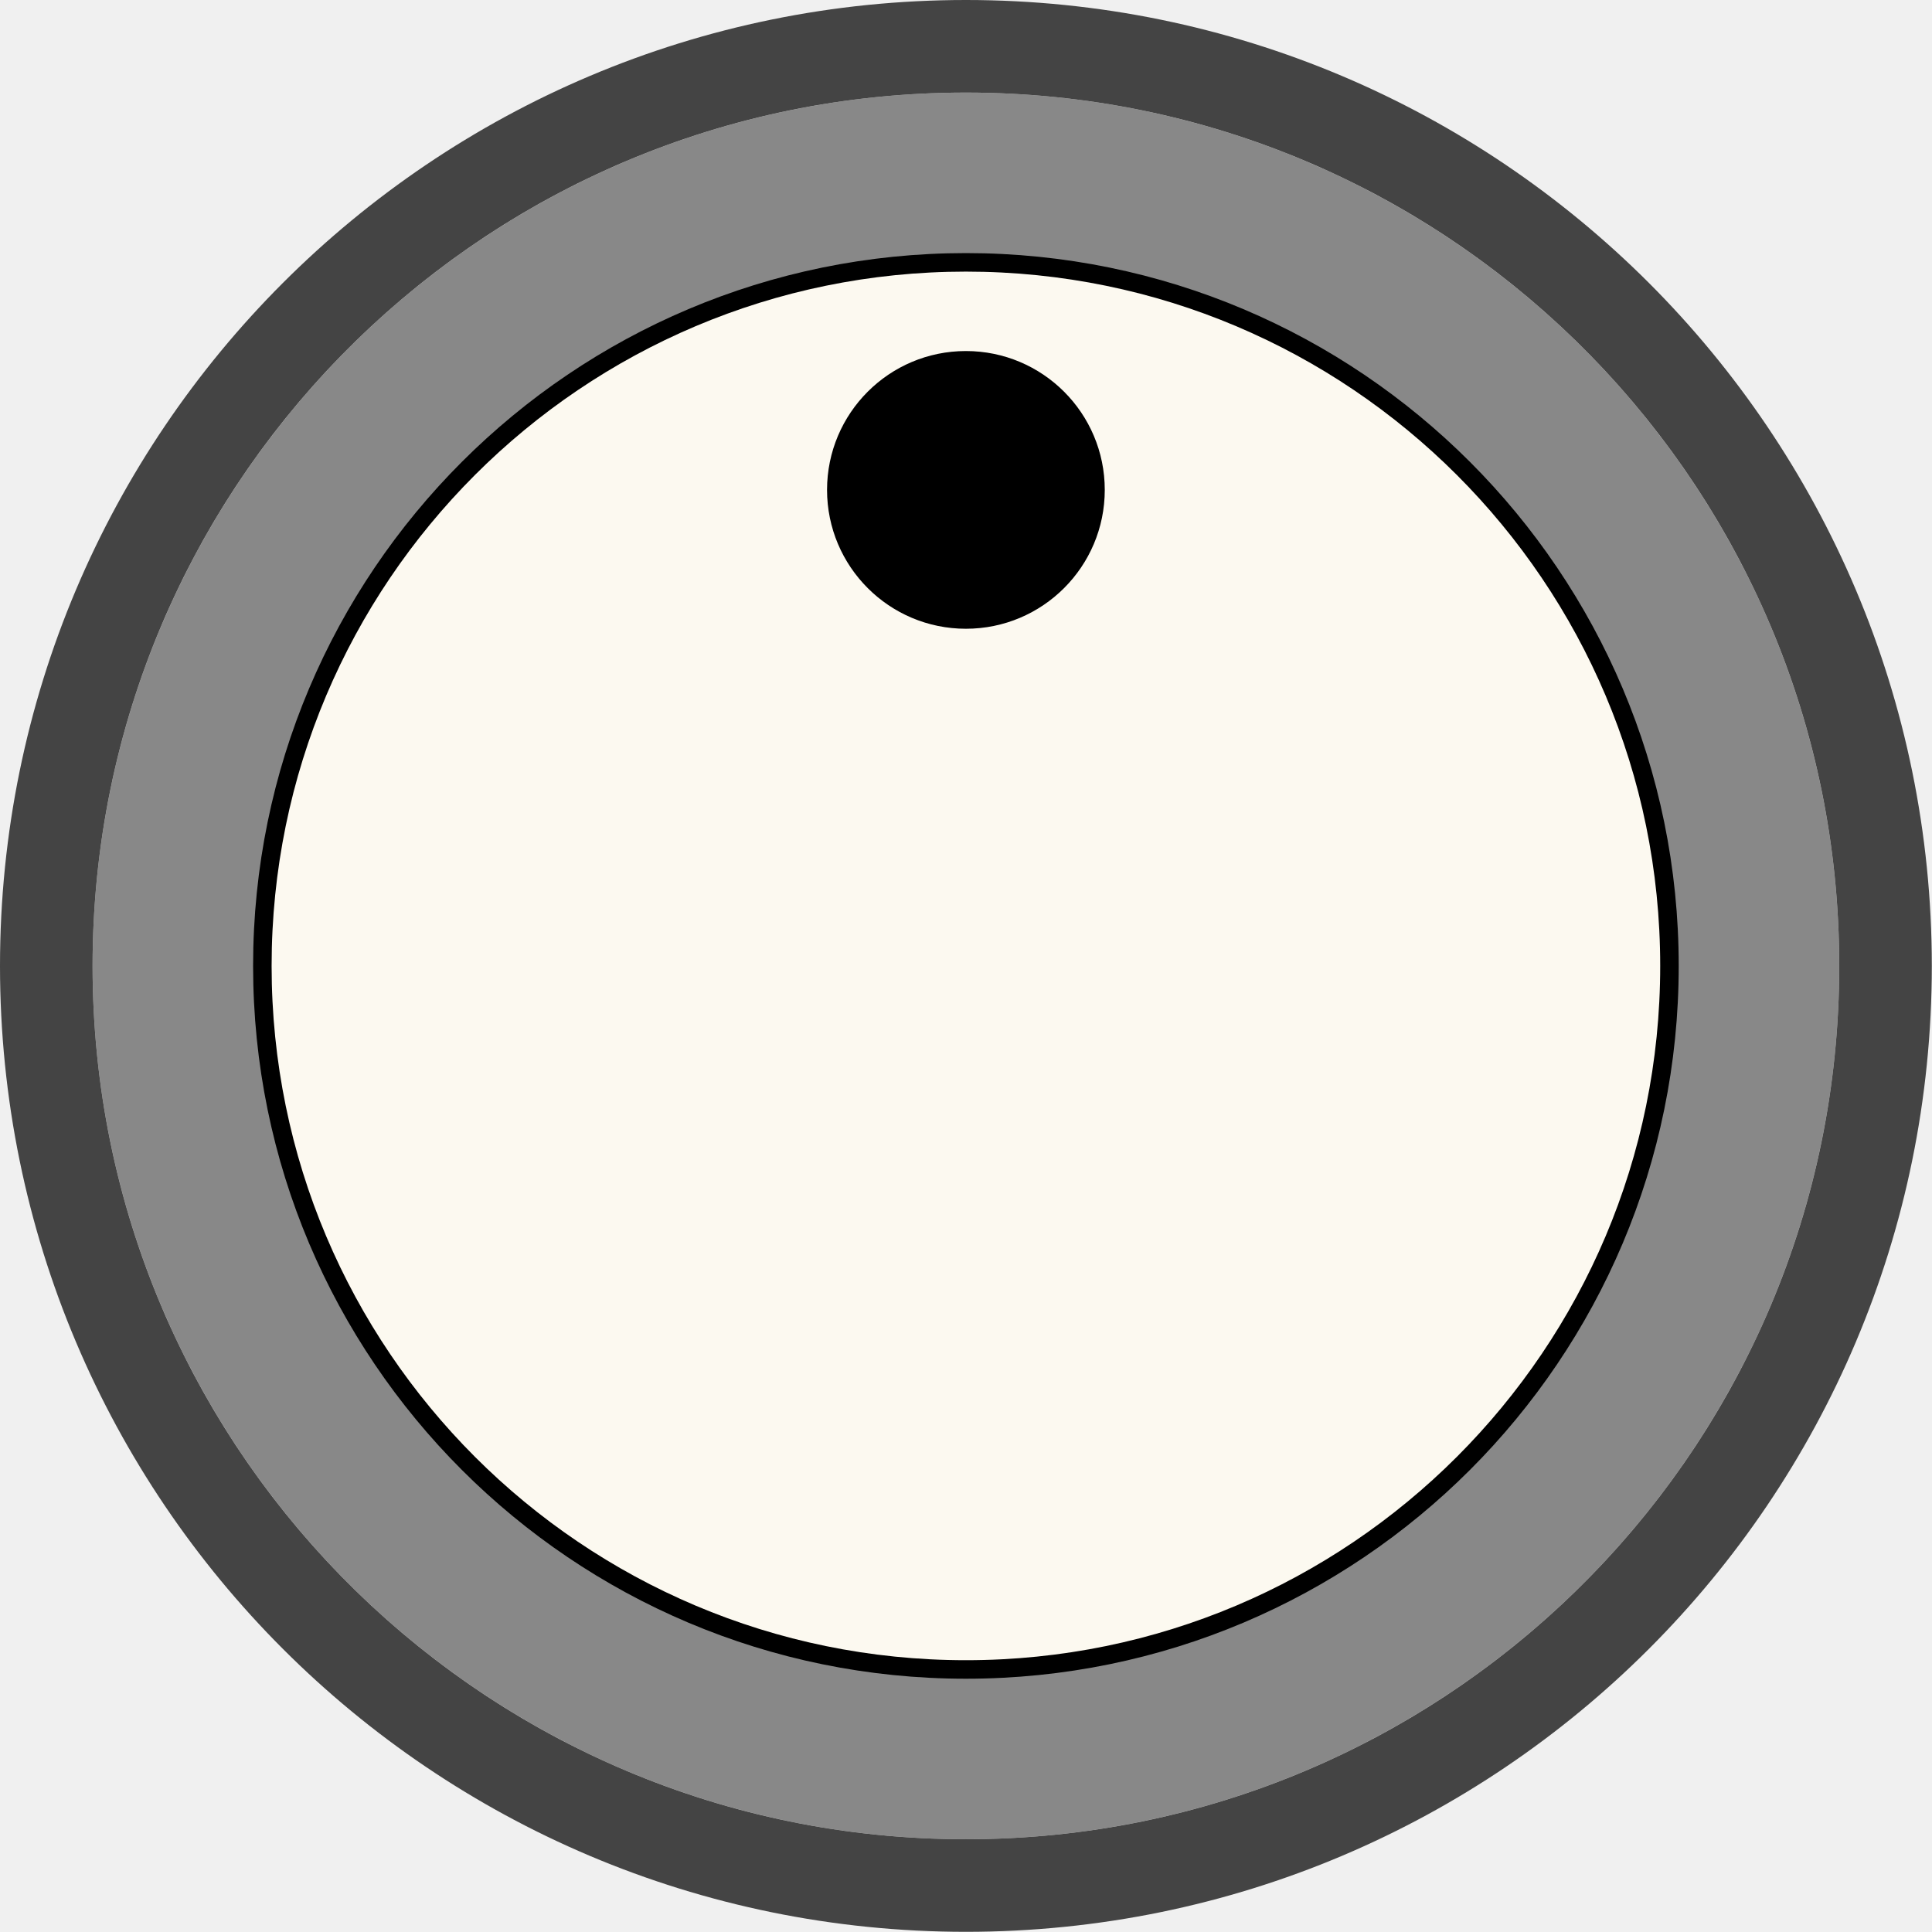
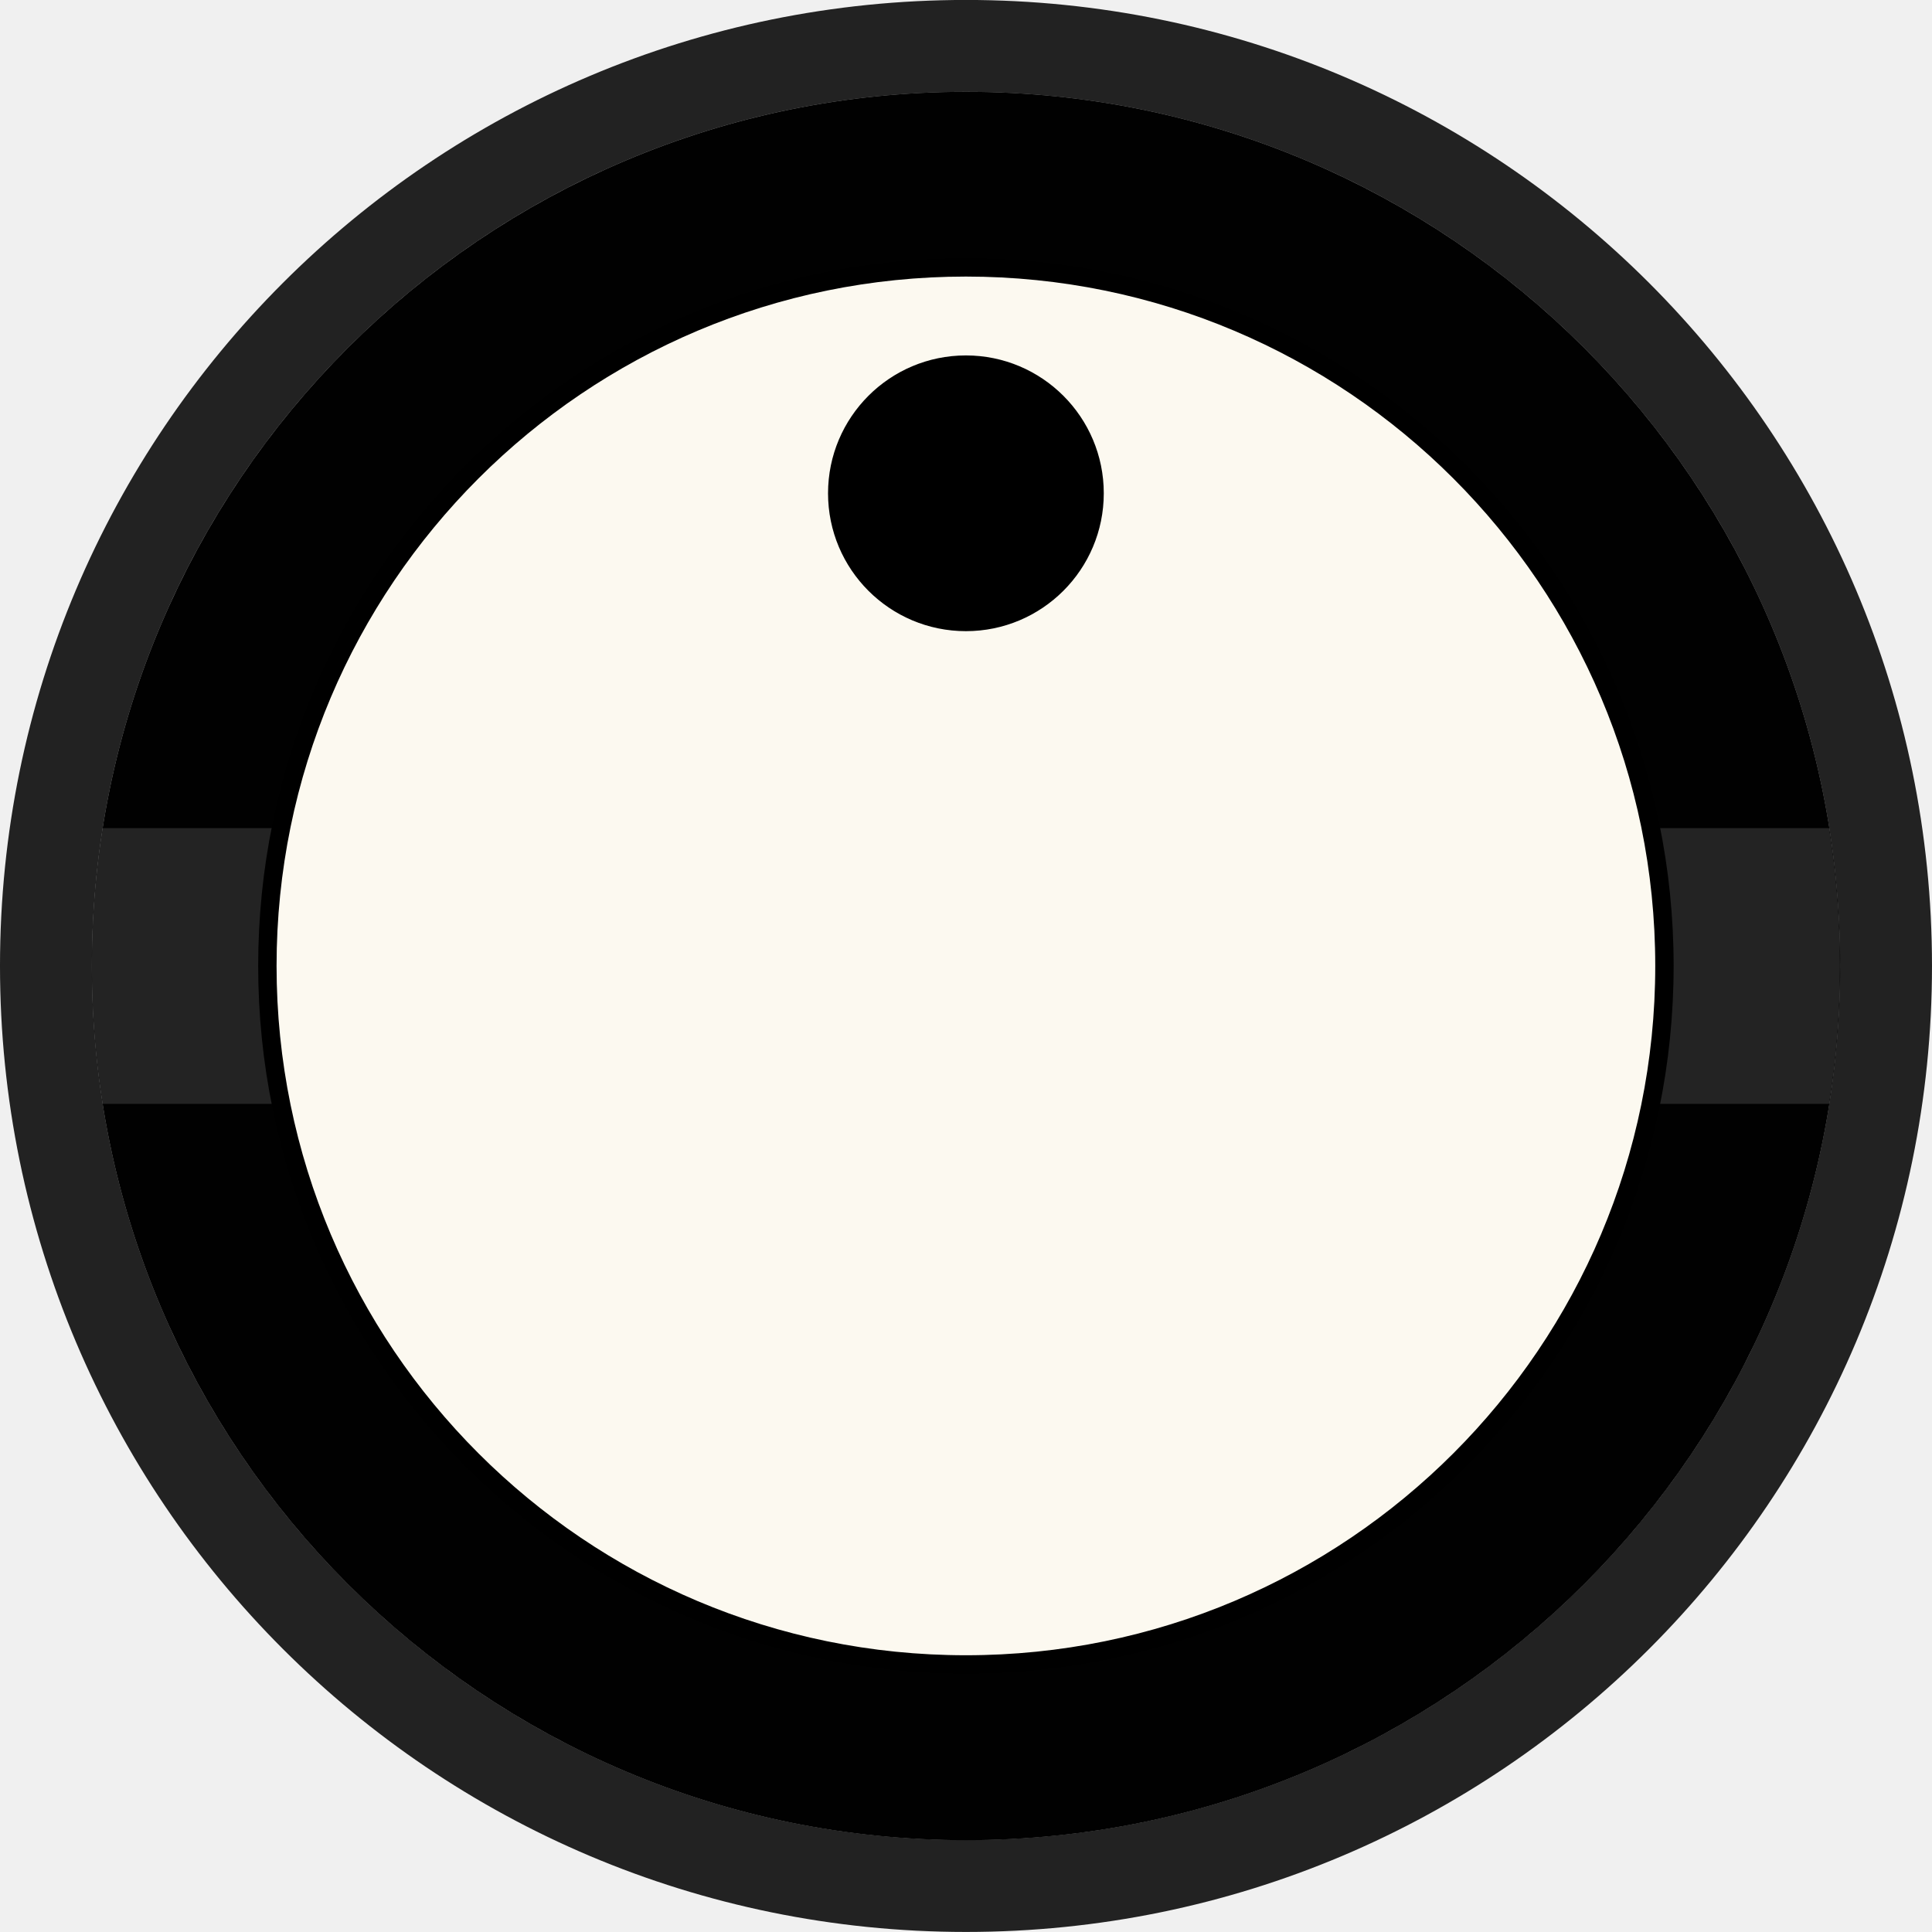
- <svg xmlns="http://www.w3.org/2000/svg" width="10.435mm" height="10.435mm" viewBox="0 0 10.435 10.435" version="1.1" id="svg5">
+ <svg xmlns="http://www.w3.org/2000/svg" width="10.51mm" height="10.51mm" viewBox="0 0 10.51 10.51" version="1.1" id="svg5">
  <defs id="defs2">
    <rect x="30.931" y="79.646" width="68.63" height="17.013" id="rect802" />
    <linearGradient id="linearGradient2578">
      <stop style="stop-color:#000000;stop-opacity:1;" offset="0" id="stop2576" />
    </linearGradient>
    <linearGradient id="Cream">
      <stop style="stop-color:#fcf9f0;stop-opacity:1;" offset="0" id="stop1624" />
    </linearGradient>
  </defs>
-   <g id="layer2">
-     <circle style="fill:none;stroke:#888888;stroke-width:1;stroke-dasharray:none;stroke-opacity:1;paint-order:normal" id="path3321" cx="5.217" cy="5.217" r="4.217" />
+   <g id="layer2-4" transform="translate(-1.728031,-1.831279)">
+     <circle style="fill:none;stroke:#888888;stroke-width:1.055;stroke-dasharray:none;stroke-opacity:1;paint-order:normal" id="path3321-8" cx="6.983" cy="7.086" r="4.228" />
  </g>
-   <g id="g149">
-     <circle style="fill:none;stroke:#444444;stroke-width:0.5;stroke-dasharray:none;stroke-opacity:1;paint-order:normal" id="circle147" cx="5.217" cy="5.217" r="4.967" />
+   <g id="layer5" transform="translate(-1.728031,-1.831279)">
+     <circle style="fill:none;stroke:#222222;stroke-width:0.5;stroke-dasharray:none;stroke-opacity:1;paint-order:normal" id="circle905" cx="6.983" cy="7.086" r="5.005" />
  </g>
-   <g id="layer3" transform="translate(2.091113,2.968721)" style="display:inline">
-     <circle style="fill:none;stroke:#3c939c;stroke-width:0.2;stroke-dasharray:none;stroke-opacity:1" id="path3858" cx="3.126" cy="2.249" r="0.5" />
+   <g id="layer3-1" transform="translate(3.071969,2.968722)" style="display:inline">
+     <circle style="fill:none;stroke:#3c939c;stroke-width:0.2;stroke-dasharray:none;stroke-opacity:1" id="path3858-8" cx="2.183" cy="2.286" r="0.5" />
  </g>
-   <g id="layer1" style="display:inline">
-     <circle style="fill:#fcf9f0;fill-opacity:1;stroke:#000000;stroke-width:0.1;stroke-dasharray:none;stroke-opacity:1;paint-order:normal" id="path2542-8" cx="5.217" cy="5.217" r="3.8" />
-     <circle style="fill:#000000;stroke:#000000;stroke-width:0.1" id="path359" cx="5.217" cy="2.646" r="0.7" />
+   <g id="layer1-5" style="display:inline" transform="translate(-1.728031,-1.831279)">
+     <g id="g3753" transform="translate(0.5831005,0.6862787)">
+       <circle style="fill:none;stroke:#010101;stroke-width:1.055;stroke-dasharray:none;stroke-opacity:1;paint-order:normal" id="circle3561" cx="6.4" cy="6.4" r="4.228" />
+       <path id="rect3638" style="display:inline;fill:#ffffff;fill-opacity:0.133;stroke:none;stroke-width:1.055;stroke-dasharray:none;stroke-opacity:1" d="M 1.704,5.65 C 1.667,5.881 1.647,6.119 1.645,6.36 v 0.082 c 0.002,0.241 0.023,0.477 0.059,0.708 h 1.07 c -0.049,-0.242 -0.075,-0.492 -0.075,-0.749 0,-0.257 0.026,-0.509 0.075,-0.751 z m 8.32,0 c 0.05,0.242 0.075,0.494 0.075,0.751 0,0.257 -0.026,0.507 -0.075,0.749 h 1.071 c 0.039,-0.244 0.059,-0.494 0.059,-0.749 0,-0.255 -0.02,-0.506 -0.059,-0.751 z" />
+     </g>
+     <g id="g4369" style="display:inline" transform="translate(1.765531,1.868779)">
+       <circle style="fill:#fcf9f0;fill-opacity:1;stroke:#000000;stroke-width:0.1;stroke-dasharray:none;stroke-opacity:1;paint-order:normal" id="path2542-8" cx="5.217" cy="5.217" r="3.8" />
+       <circle style="fill:#000000;stroke:#000000;stroke-width:0.1" id="path359" cx="5.217" cy="2.646" r="0.7" />
+     </g>
  </g>
</svg>
